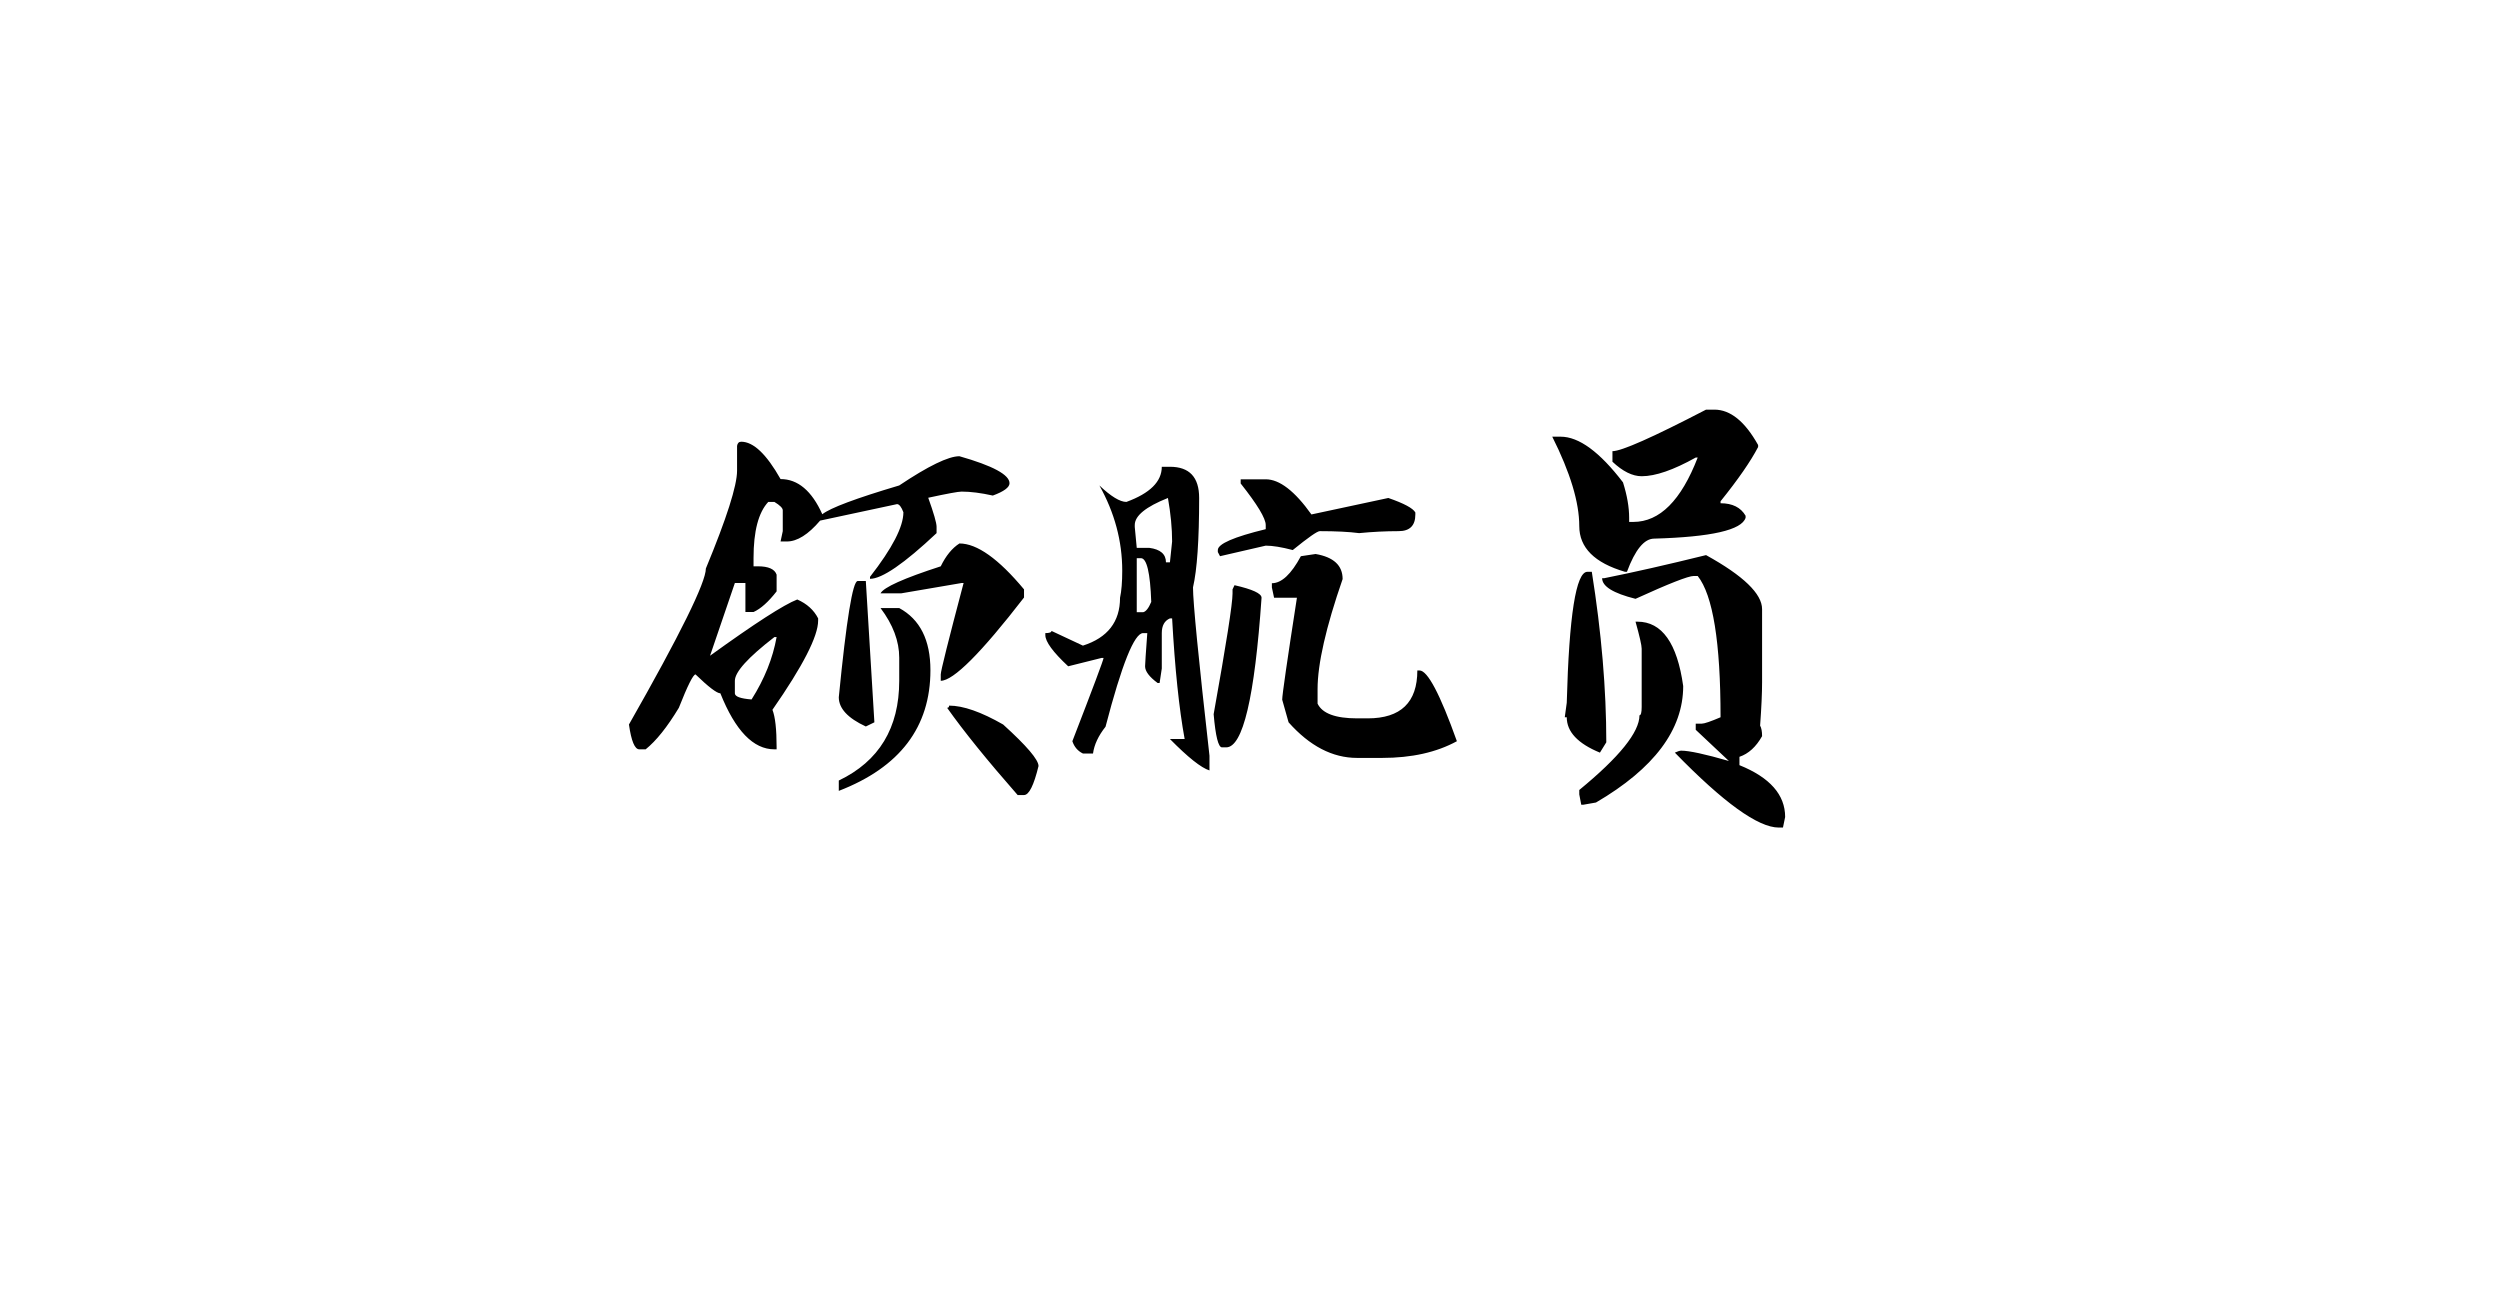
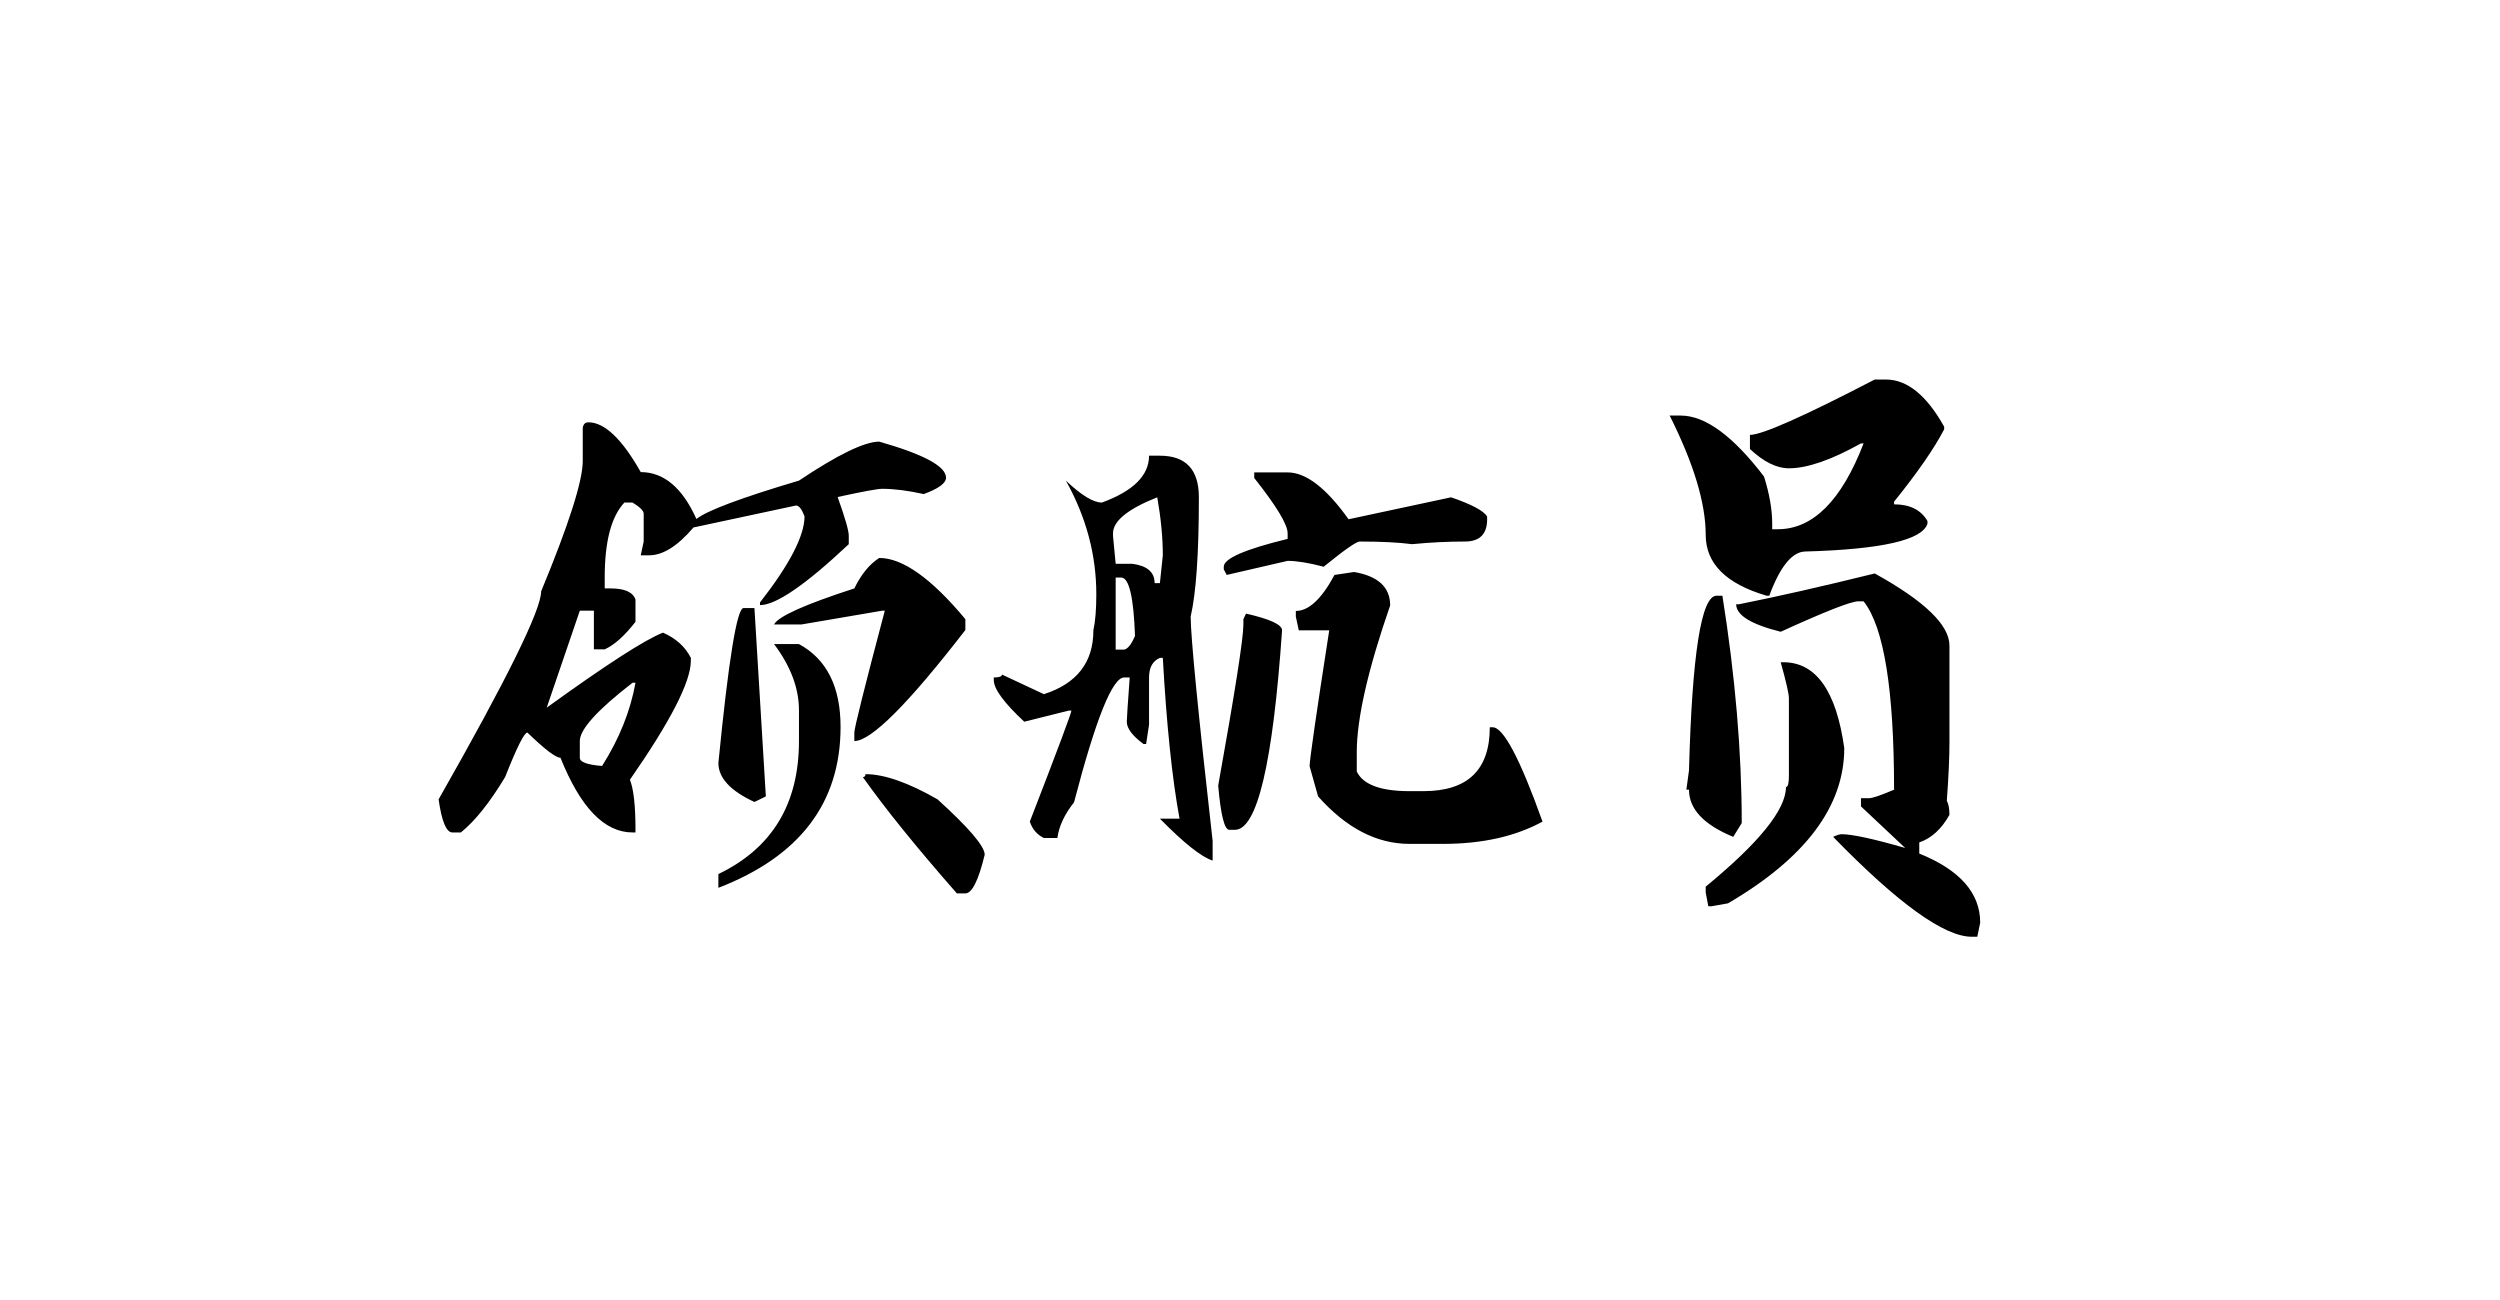
- <svg xmlns="http://www.w3.org/2000/svg" fill="none" version="1.1" width="200" height="104" viewBox="0 0 200 104">
+ <svg xmlns="http://www.w3.org/2000/svg" fill="none" version="1.1" width="150" height="78" viewBox="0 0 150 78">
  <g>
+     <g />
    <g>
-       <path d="M59.299,35.338Q60.758,35.338,62.445,38.326Q64.519,38.326,65.785,41.139Q66.734,40.383,71.938,38.836Q75.436,36.498,76.754,36.498Q80.762,37.641,80.762,38.66Q80.762,39.152,79.426,39.645Q78.002,39.328,76.93,39.328Q76.525,39.328,74.258,39.82Q74.926,41.684,74.926,42.141L74.926,42.65Q71.041,46.307,69.6,46.307L69.6,46.148Q72.272,42.721,72.272,40.98Q72.025,40.33,71.762,40.33L65.609,41.648Q64.186,43.318,62.955,43.318L62.445,43.318L62.621,42.492L62.621,40.822Q62.621,40.559,61.953,40.154L61.461,40.154Q60.283,41.42,60.283,44.637L60.283,45.305L60.635,45.305Q61.9,45.305,62.129,45.973L62.129,47.309Q61.145,48.574,60.283,48.961L59.633,48.961L59.633,46.641L58.789,46.641L56.803,52.459Q62.182,48.574,63.781,47.959Q64.941,48.469,65.451,49.471L65.451,49.647Q65.451,51.527,61.795,56.783Q62.129,57.627,62.129,59.772L62.129,59.947L61.953,59.947Q59.422,59.947,57.629,55.465Q57.207,55.465,55.643,53.953Q55.361,53.953,54.307,56.625Q52.918,58.928,51.652,59.947L51.143,59.947Q50.598,59.947,50.316,57.961Q56.469,47.15,56.469,45.48Q58.965,39.451,58.965,37.658L58.965,35.672Q59.018,35.338,59.299,35.338ZM76.754,43.477Q78.863,43.477,81.922,47.15L81.922,47.801Q76.772,54.463,75.26,54.463L75.26,53.953Q75.26,53.549,77.088,46.641L76.93,46.641L72.096,47.467L70.443,47.467Q70.812,46.746,75.26,45.305Q75.875,44.039,76.754,43.477ZM68.615,46.482L69.266,46.482L69.951,57.785L69.266,58.119Q67.103,57.117,67.103,55.781Q68.018,46.482,68.615,46.482ZM70.443,48.645L71.938,48.645Q74.434,49.998,74.434,53.619Q74.434,60.439,67.103,63.27L67.103,62.443Q71.938,60.123,71.938,54.463L71.938,52.617Q71.938,50.631,70.443,48.645ZM58.789,54.463L58.789,55.465Q58.789,55.852,60.125,55.957Q61.672,53.514,62.129,50.965L61.953,50.965Q58.789,53.408,58.789,54.463ZM75.928,56.449Q77.615,56.449,80.252,57.961Q83.082,60.527,83.082,61.283Q82.519,63.603,81.922,63.603L81.412,63.603Q77.773,59.455,75.769,56.625Q75.928,56.625,75.928,56.449ZM92.943,37.342L93.594,37.342Q95.932,37.342,95.932,39.838Q95.932,44.865,95.44,46.992Q95.44,48.785,96.758,60.457L96.758,61.635Q95.756,61.318,93.594,59.121L94.772,59.121Q94.103,55.482,93.769,49.471L93.594,49.471Q92.943,49.752,92.943,50.648L92.943,53.478L92.768,54.639L92.609,54.639Q91.607,53.9,91.607,53.303Q91.607,53.039,91.783,50.648L91.449,50.648Q90.394,50.648,88.443,58.137Q87.582,59.227,87.441,60.281L86.633,60.281Q86.018,59.982,85.789,59.297Q88.285,52.846,88.285,52.635L88.127,52.635L85.455,53.303Q83.627,51.598,83.627,50.807L83.627,50.648Q84.119,50.648,84.119,50.473L86.633,51.65Q89.603,50.701,89.603,47.818Q89.779,47.01,89.779,45.656Q89.779,42.105,87.951,38.836Q89.34,40.154,90.113,40.154Q92.943,39.117,92.943,37.342ZM99.254,38.344L101.258,38.344Q102.91,38.344,104.914,41.156L111.066,39.838Q112.947,40.488,113.228,40.998L113.228,41.156Q113.228,42.492,111.893,42.492Q110.346,42.492,108.728,42.65Q107.516,42.492,105.582,42.492Q105.283,42.492,103.42,44.004Q102.084,43.652,101.258,43.652L97.602,44.496L97.426,44.162L97.426,44.004Q97.426,43.266,101.258,42.334L101.258,42Q101.258,41.209,99.254,38.678L99.254,38.344ZM90.781,42L90.781,42.158L90.94,43.828L91.941,43.828Q93.277,44.004,93.277,44.988L93.594,44.988L93.769,43.318Q93.769,41.736,93.435,39.838Q90.781,40.893,90.781,42ZM105.248,44.32Q107.41,44.69,107.41,46.324Q105.406,52.107,105.406,55.131L105.406,56.291Q105.969,57.469,108.57,57.469L109.414,57.469Q113.387,57.469,113.387,53.637L113.562,53.637Q114.529,53.637,116.551,59.297Q114.107,60.633,110.574,60.633L108.57,60.633Q105.617,60.633,103.086,57.785L102.576,55.975Q102.576,55.412,103.754,47.818L101.926,47.818L101.75,46.992L101.75,46.658Q102.91,46.658,104.07,44.496L105.248,44.32ZM90.94,44.654L90.94,48.978L91.449,48.978Q91.783,48.908,92.1,48.152Q91.977,44.654,91.273,44.654L90.94,44.654ZM98.762,46.816Q100.924,47.309,100.924,47.818Q100.098,59.789,98.094,59.789L97.76,59.789Q97.32,59.789,97.092,57.135Q98.603,48.715,98.603,47.484L98.603,47.15L98.762,46.816ZM137.152,32.771Q139.068,32.771,140.65,35.602L140.65,35.76Q139.754,37.482,137.644,40.102L137.644,40.26Q139.068,40.26,139.648,41.262L139.648,41.42Q139.191,42.896,132.336,43.09Q131.141,43.09,130.156,45.744L129.998,45.744Q126.342,44.672,126.342,42.088Q126.342,39.24,124.18,34.934L124.848,34.934Q127.045,34.934,129.84,38.59Q130.332,40.154,130.332,41.42L130.332,41.754L130.666,41.754Q133.83,41.754,135.816,36.604L135.658,36.604Q132.986,38.098,131.334,38.098Q130.227,38.098,128.996,36.938L128.996,36.094Q130.086,36.094,136.484,32.771L137.152,32.771ZM136.484,44.408Q140.967,46.887,140.967,48.732L140.967,54.568Q140.967,55.887,140.809,58.049Q140.967,58.33,140.967,58.893Q140.246,60.176,139.156,60.545L139.156,61.213Q142.812,62.689,142.812,65.361L142.637,66.205L142.303,66.205Q139.824,66.205,133.988,60.211Q134.322,60.053,134.498,60.053Q135.447,60.053,138.312,60.879L135.658,58.383L135.658,57.891L136.15,57.891Q136.449,57.891,137.644,57.381Q137.644,48.381,135.816,46.078L135.5,46.078Q134.85,46.078,130.842,47.906Q128.17,47.238,128.17,46.254L128.346,46.254Q131.791,45.568,136.484,44.408ZM126.992,45.744L127.344,45.744Q128.504,53.022,128.504,59.385L127.994,60.211Q125.34,59.121,125.34,57.381L125.182,57.381L125.34,56.221Q125.621,45.744,126.992,45.744ZM130.842,49.734L131,49.734Q133.935,49.734,134.656,54.885Q134.656,60.123,127.678,64.201L126.676,64.377L126.5,64.377L126.342,63.551L126.342,63.199Q131.158,59.244,131.158,57.223Q131.334,57.223,131.334,56.555L131.334,51.897Q131.334,51.492,130.842,49.734Z" fill="#000000" fill-opacity="1" />
+       <path d="M35.299,25.338Q36.758,25.338,38.445,28.326Q40.52,28.326,41.785,31.139Q42.734,30.383,47.938,28.836Q51.436,26.498,52.754,26.498Q56.762,27.641,56.762,28.66Q56.762,29.152,55.426,29.645Q54.002,29.328,52.93,29.328Q52.525,29.328,50.258,29.82Q50.926,31.684,50.926,32.141L50.926,32.65Q47.041,36.307,45.6,36.307L45.6,36.148Q48.272,32.721,48.272,30.98Q48.025,30.33,47.762,30.33L41.609,31.648Q40.185,33.318,38.955,33.318L38.445,33.318L38.621,32.492L38.621,30.822Q38.621,30.559,37.953,30.154L37.461,30.154Q36.283,31.42,36.283,34.637L36.283,35.305L36.635,35.305Q37.9,35.305,38.129,35.973L38.129,37.309Q37.145,38.574,36.283,38.961L35.633,38.961L35.633,36.641L34.789,36.641L32.803,42.459Q38.182,38.574,39.781,37.959Q40.941,38.469,41.451,39.471L41.451,39.647Q41.451,41.527,37.795,46.783Q38.129,47.627,38.129,49.772L38.129,49.947L37.953,49.947Q35.422,49.947,33.629,45.465Q33.207,45.465,31.643,43.953Q31.361,43.953,30.307,46.625Q28.918,48.928,27.652,49.947L27.143,49.947Q26.598,49.947,26.316,47.961Q32.469,37.15,32.469,35.48Q34.965,29.451,34.965,27.658L34.965,25.672Q35.018,25.338,35.299,25.338ZM52.754,33.477Q54.863,33.477,57.922,37.15L57.922,37.801Q52.772,44.463,51.26,44.463L51.26,43.953Q51.26,43.549,53.088,36.641L52.93,36.641L48.096,37.467L46.443,37.467Q46.812,36.746,51.26,35.305Q51.875,34.039,52.754,33.477ZM44.615,36.482L45.266,36.482L45.951,47.785L45.266,48.119Q43.103,47.117,43.103,45.781Q44.018,36.482,44.615,36.482ZM46.443,38.645L47.938,38.645Q50.434,39.998,50.434,43.619Q50.434,50.439,43.103,53.27L43.103,52.443Q47.938,50.123,47.938,44.463L47.938,42.617Q47.938,40.631,46.443,38.645ZM34.789,44.463L34.789,45.465Q34.789,45.852,36.125,45.957Q37.672,43.514,38.129,40.965L37.953,40.965Q34.789,43.408,34.789,44.463ZM51.928,46.449Q53.615,46.449,56.252,47.961Q59.082,50.527,59.082,51.283Q58.52,53.603,57.922,53.603L57.412,53.603Q53.773,49.455,51.77,46.625Q51.928,46.625,51.928,46.449ZM68.943,27.342L69.594,27.342Q71.932,27.342,71.932,29.838Q71.932,34.865,71.44,36.992Q71.44,38.785,72.758,50.457L72.758,51.635Q71.756,51.318,69.594,49.121L70.772,49.121Q70.103,45.482,69.769,39.471L69.594,39.471Q68.943,39.752,68.943,40.648L68.943,43.478L68.768,44.639L68.609,44.639Q67.607,43.9,67.607,43.303Q67.607,43.039,67.783,40.648L67.449,40.648Q66.394,40.648,64.443,48.137Q63.582,49.227,63.441,50.281L62.633,50.281Q62.018,49.982,61.789,49.297Q64.285,42.846,64.285,42.635L64.127,42.635L61.455,43.303Q59.627,41.598,59.627,40.807L59.627,40.648Q60.119,40.648,60.119,40.473L62.633,41.65Q65.603,40.701,65.603,37.818Q65.779,37.01,65.779,35.656Q65.779,32.105,63.951,28.836Q65.34,30.154,66.113,30.154Q68.943,29.117,68.943,27.342ZM75.254,28.344L77.258,28.344Q78.91,28.344,80.914,31.156L87.066,29.838Q88.947,30.488,89.228,30.998L89.228,31.156Q89.228,32.492,87.893,32.492Q86.346,32.492,84.728,32.65Q83.516,32.492,81.582,32.492Q81.283,32.492,79.42,34.004Q78.084,33.652,77.258,33.652L73.602,34.496L73.426,34.162L73.426,34.004Q73.426,33.266,77.258,32.334L77.258,32Q77.258,31.209,75.254,28.678L75.254,28.344ZM66.781,32L66.781,32.158L66.94,33.828L67.941,33.828Q69.277,34.004,69.277,34.988L69.594,34.988L69.769,33.318Q69.769,31.736,69.435,29.838Q66.781,30.893,66.781,32ZM81.248,34.32Q83.41,34.69,83.41,36.324Q81.406,42.107,81.406,45.131L81.406,46.291Q81.969,47.469,84.57,47.469L85.414,47.469Q89.387,47.469,89.387,43.637L89.562,43.637Q90.529,43.637,92.551,49.297Q90.107,50.633,86.574,50.633L84.57,50.633Q81.617,50.633,79.086,47.785L78.576,45.975Q78.576,45.412,79.754,37.818L77.926,37.818L77.75,36.992L77.75,36.658Q78.91,36.658,80.07,34.496L81.248,34.32ZM66.94,34.654L66.94,38.978L67.449,38.978Q67.783,38.908,68.1,38.152Q67.977,34.654,67.273,34.654L66.94,34.654ZM74.762,36.816Q76.924,37.309,76.924,37.818Q76.098,49.789,74.094,49.789L73.76,49.789Q73.32,49.789,73.092,47.135Q74.603,38.715,74.603,37.484L74.603,37.15L74.762,36.816ZM113.152,22.771Q115.068,22.771,116.65,25.602L116.65,25.76Q115.754,27.482,113.644,30.102L113.644,30.26Q115.068,30.26,115.648,31.262L115.648,31.42Q115.191,32.896,108.336,33.09Q107.141,33.09,106.156,35.744L105.998,35.744Q102.342,34.672,102.342,32.088Q102.342,29.24,100.18,24.934L100.848,24.934Q103.045,24.934,105.84,28.59Q106.332,30.154,106.332,31.42L106.332,31.754L106.666,31.754Q109.83,31.754,111.816,26.604L111.658,26.604Q108.986,28.098,107.334,28.098Q106.227,28.098,104.996,26.938L104.996,26.094Q106.086,26.094,112.484,22.771L113.152,22.771ZM112.484,34.408Q116.967,36.887,116.967,38.732L116.967,44.568Q116.967,45.887,116.809,48.049Q116.967,48.33,116.967,48.893Q116.246,50.176,115.156,50.545L115.156,51.213Q118.812,52.689,118.812,55.361L118.637,56.205L118.303,56.205Q115.824,56.205,109.988,50.211Q110.322,50.053,110.498,50.053Q111.447,50.053,114.312,50.879L111.658,48.383L111.658,47.891L112.15,47.891Q112.449,47.891,113.644,47.381Q113.644,38.381,111.816,36.078L111.5,36.078Q110.85,36.078,106.842,37.906Q104.17,37.238,104.17,36.254L104.346,36.254Q107.791,35.568,112.484,34.408ZM102.992,35.744L103.344,35.744Q104.504,43.022,104.504,49.385L103.994,50.211Q101.34,49.121,101.34,47.381L101.182,47.381L101.34,46.221Q101.621,35.744,102.992,35.744ZM106.842,39.734L107,39.734Q109.936,39.734,110.656,44.885Q110.656,50.123,103.678,54.201L102.676,54.377L102.5,54.377L102.342,53.551L102.342,53.199Q107.158,49.244,107.158,47.223Q107.334,47.223,107.334,46.555L107.334,41.897Q107.334,41.492,106.842,39.734Z" fill="#000000" fill-opacity="1" />
    </g>
  </g>
</svg>
